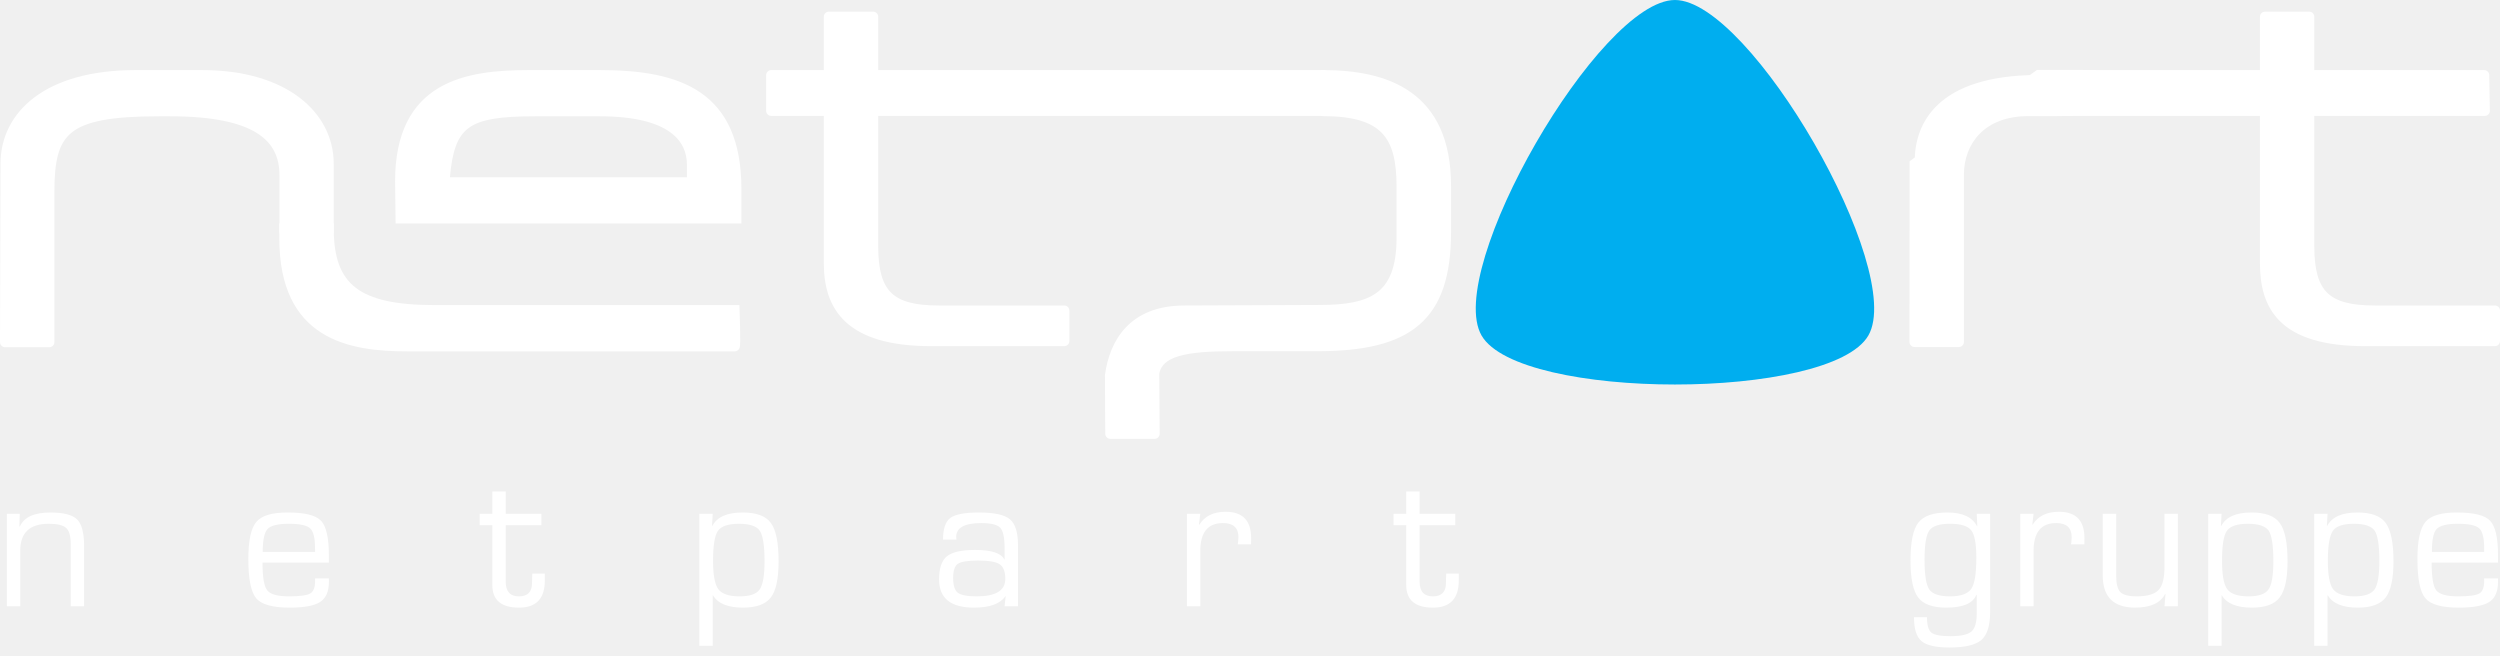
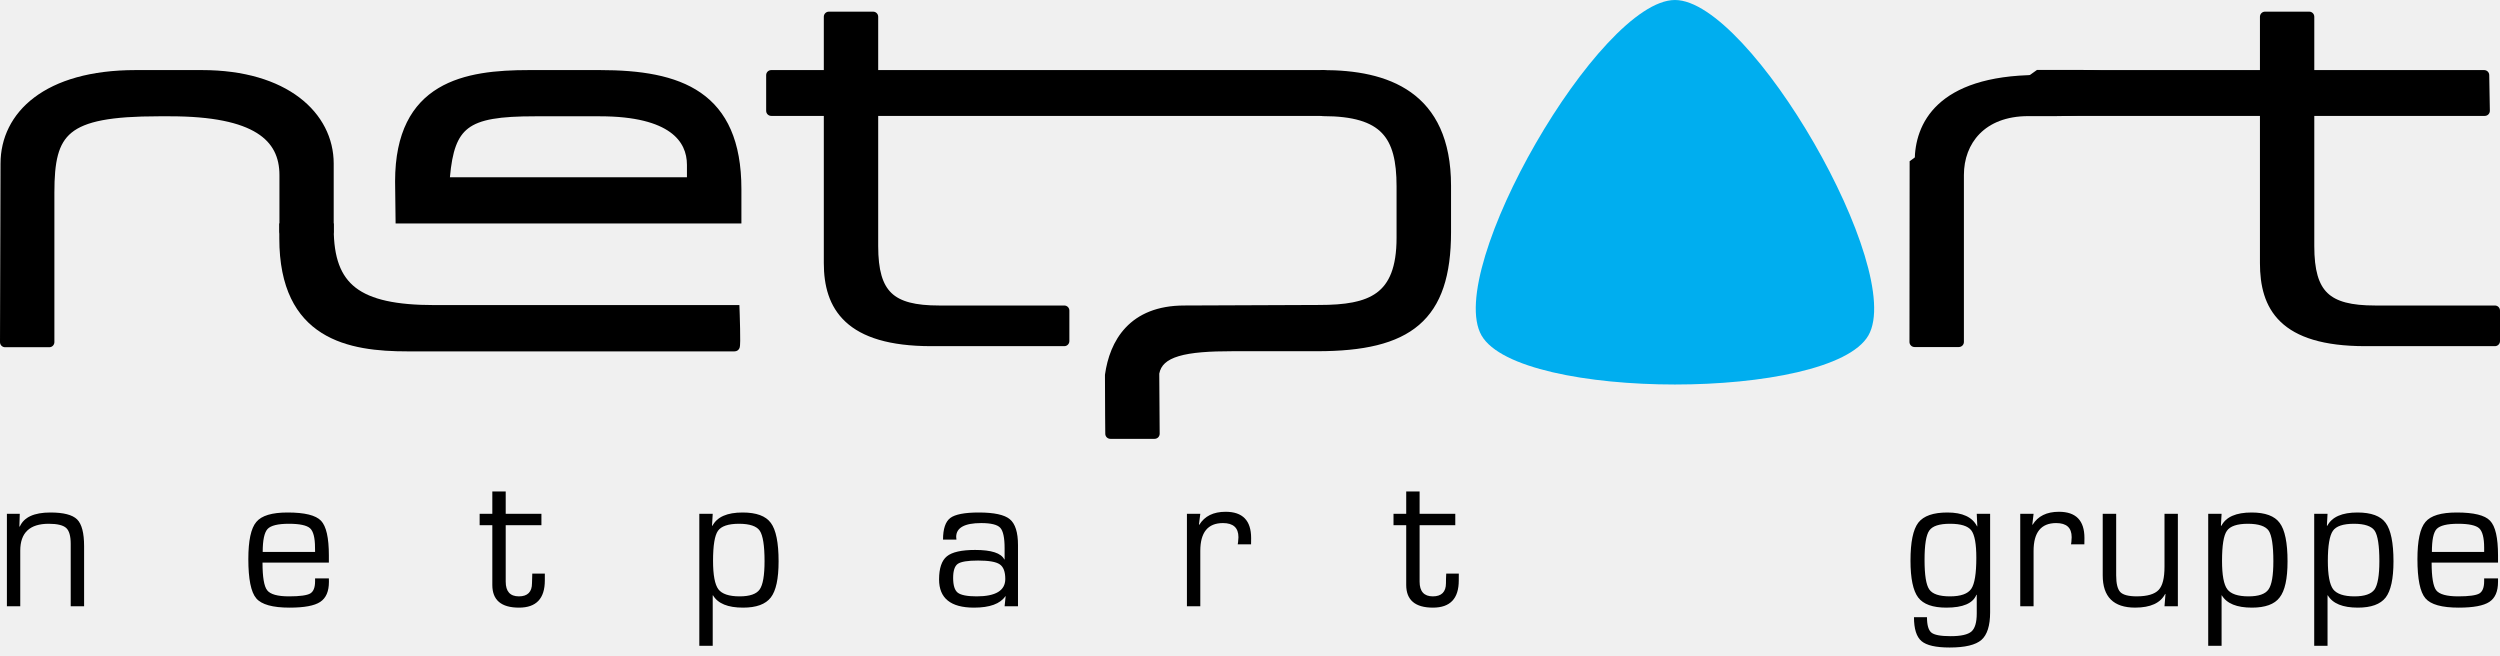
<svg xmlns="http://www.w3.org/2000/svg" width="183" height="48" viewBox="0 0 183 48" fill="none">
  <path d="M108.45 24.559C105.691 19.763 117.086 -0.001 122.608 4.47717e-08C128.13 4.47717e-08 139.525 19.766 136.764 24.559C134 29.342 111.207 29.342 108.45 24.559Z" fill="#00AEEF" />
-   <path d="M140.145 25.032H143.387V12.807C143.387 10.318 145.045 8.128 148.474 8.128H150.47C156.232 8.128 158.234 5.489 152.167 5.489H149.112C141.767 5.532 140.157 9.073 140.157 11.8L140.145 25.032Z" fill="white" />
-   <path fill-rule="evenodd" clip-rule="evenodd" d="M149.11 5.117L149.112 5.117L152.167 5.117C153.697 5.117 154.772 5.281 155.419 5.56C155.738 5.697 156.012 5.887 156.148 6.157C156.3 6.461 156.233 6.773 156.059 7.022C155.895 7.255 155.629 7.454 155.313 7.621C154.99 7.792 154.588 7.945 154.117 8.074C153.176 8.332 151.937 8.5 150.47 8.5H148.474C146.842 8.5 145.672 9.019 144.91 9.794C144.145 10.573 143.758 11.644 143.758 12.807V25.032C143.758 25.237 143.592 25.403 143.387 25.403H140.145C140.046 25.403 139.952 25.364 139.882 25.294C139.812 25.224 139.773 25.13 139.773 25.031L139.785 11.8M149.113 5.86C145.496 5.882 143.362 6.764 142.134 7.91C140.909 9.052 140.529 10.508 140.529 11.8L140.517 24.66H143.015V12.807C143.015 11.481 143.458 10.212 144.379 9.274C145.304 8.332 146.677 7.757 148.474 7.757H150.47C151.884 7.757 153.056 7.594 153.921 7.357C154.354 7.239 154.703 7.103 154.965 6.965C155.233 6.823 155.382 6.691 155.45 6.595C155.502 6.52 155.488 6.499 155.484 6.492L155.483 6.491C155.464 6.451 155.381 6.353 155.125 6.242C154.621 6.026 153.671 5.86 152.167 5.86H149.113Z" fill="white" />
-   <path d="M165.8 19.259C165.8 22.388 167.072 24.967 173.144 24.967H182.628V22.734H173.857C170.313 22.734 169.035 21.599 169.035 18.014V8.113H181.886L181.841 5.501H169.035V1.225H165.8V5.501H150.623L150.307 8.113H165.8V19.259Z" fill="white" />
-   <path fill-rule="evenodd" clip-rule="evenodd" d="M165.428 1.225C165.428 1.019 165.595 0.853 165.8 0.853H169.035C169.24 0.853 169.406 1.019 169.406 1.225V5.13H181.841C182.044 5.13 182.209 5.292 182.212 5.495L182.257 8.106C182.259 8.206 182.22 8.302 182.151 8.373C182.081 8.444 181.985 8.484 181.886 8.484H169.406V18.014C169.406 19.781 169.725 20.828 170.374 21.45C171.027 22.077 172.103 22.363 173.857 22.363H182.628C182.834 22.363 183 22.529 183 22.734V24.967C183 25.172 182.834 25.339 182.628 25.339H173.144C170.067 25.339 168.115 24.687 166.937 23.554C165.754 22.416 165.428 20.866 165.428 19.259V8.484H150.307C150.2 8.484 150.099 8.439 150.028 8.359C149.958 8.279 149.925 8.173 149.938 8.068L150.254 5.457C150.277 5.27 150.435 5.13 150.623 5.13H165.428V1.225ZM166.172 1.596V5.501C166.172 5.707 166.005 5.873 165.8 5.873H150.953L150.726 7.741H165.8C166.005 7.741 166.172 7.907 166.172 8.113V19.259C166.172 20.781 166.482 22.085 167.453 23.018C168.429 23.957 170.149 24.596 173.144 24.596H182.257V23.106H173.857C172.066 23.106 170.732 22.824 169.859 21.987C168.983 21.145 168.663 19.832 168.663 18.014V8.113C168.663 7.907 168.829 7.741 169.035 7.741H181.507L181.475 5.873H169.035C168.829 5.873 168.663 5.707 168.663 5.501V1.596H166.172Z" fill="white" />
-   <path d="M81.278 31.752C81.278 31.752 81.255 29.743 81.255 27.462C81.582 25.15 82.893 22.735 86.694 22.735L96.574 22.695C100.344 22.695 102.6 21.864 102.6 17.411V13.637C102.6 9.906 101.395 8.129 96.838 8.129L96.835 5.502C101.433 5.502 105.845 6.959 105.845 13.6V16.995C105.845 23.221 103.09 25.337 96.421 25.337H90.242C86.812 25.337 84.772 25.677 84.486 27.318L84.516 31.752H81.278Z" fill="white" />
-   <path fill-rule="evenodd" clip-rule="evenodd" d="M96.573 5.239C96.642 5.169 96.737 5.13 96.835 5.13C99.161 5.13 101.508 5.496 103.28 6.758C105.077 8.037 106.216 10.189 106.216 13.6V16.995C106.216 20.152 105.519 22.372 103.876 23.783C102.248 25.181 99.776 25.709 96.421 25.709H90.242C88.527 25.709 87.208 25.796 86.291 26.069C85.836 26.204 85.505 26.378 85.275 26.59C85.059 26.789 84.919 27.034 84.858 27.35L84.888 31.749C84.888 31.848 84.849 31.943 84.78 32.014C84.71 32.084 84.615 32.123 84.516 32.123H81.278C81.075 32.123 80.909 31.96 80.907 31.756L80.906 31.665C80.905 31.605 80.904 31.518 80.903 31.406C80.901 31.182 80.898 30.859 80.895 30.465C80.889 29.677 80.883 28.604 80.883 27.462C80.883 27.444 80.885 27.427 80.887 27.409C81.057 26.209 81.487 24.944 82.402 23.976C83.326 22.998 84.707 22.363 86.693 22.363C86.693 22.363 86.693 22.363 86.694 22.363L96.573 22.323L96.574 22.323C98.455 22.323 99.85 22.11 100.78 21.424C101.68 20.759 102.228 19.581 102.228 17.411V13.637C102.228 11.793 101.926 10.543 101.159 9.741C100.395 8.942 99.085 8.501 96.838 8.501C96.633 8.501 96.466 8.334 96.466 8.129L96.464 5.502C96.464 5.403 96.503 5.309 96.573 5.239ZM81.646 31.38H84.142L84.114 27.32C84.114 27.298 84.116 27.276 84.12 27.254C84.205 26.765 84.425 26.362 84.772 26.043C85.112 25.729 85.559 25.511 86.079 25.356C87.111 25.049 88.527 24.966 90.242 24.966H96.421C99.735 24.966 101.975 24.436 103.392 23.219C104.793 22.015 105.473 20.063 105.473 16.995V13.6C105.473 10.37 104.406 8.473 102.849 7.363C101.352 6.298 99.342 5.915 97.207 5.877L97.209 7.761C99.318 7.808 100.772 8.26 101.696 9.227C102.671 10.247 102.971 11.75 102.971 13.637V17.411C102.971 19.694 102.392 21.157 101.221 22.022C100.081 22.864 98.464 23.066 96.575 23.066C96.575 23.066 96.575 23.066 96.574 23.066L86.695 23.106L86.694 23.106C84.879 23.106 83.705 23.679 82.942 24.486C82.175 25.298 81.786 26.386 81.627 27.488C81.627 28.618 81.633 29.679 81.638 30.459C81.641 30.842 81.644 31.157 81.646 31.38Z" fill="white" />
-   <path d="M60.675 19.259C60.675 22.388 62.108 24.967 68.172 24.967H77.907V22.734H68.741C65.2 22.734 63.912 21.599 63.912 18.014V8.113H96.904L96.868 5.501H63.912V1.225H60.675V5.501H56.455V8.113H60.675V19.259Z" fill="white" />
-   <path fill-rule="evenodd" clip-rule="evenodd" d="M60.303 1.225C60.303 1.019 60.47 0.853 60.675 0.853H63.912C64.118 0.853 64.284 1.019 64.284 1.225V5.13H96.868C97.072 5.13 97.237 5.293 97.24 5.496L97.275 8.108C97.277 8.207 97.238 8.303 97.168 8.374C97.099 8.444 97.003 8.484 96.904 8.484H64.284V18.014C64.284 19.781 64.605 20.827 65.256 21.45C65.91 22.077 66.989 22.363 68.741 22.363H77.907C78.112 22.363 78.278 22.529 78.278 22.734V24.967C78.278 25.172 78.112 25.339 77.907 25.339H68.172C65.098 25.339 63.112 24.687 61.897 23.559C60.673 22.424 60.303 20.875 60.303 19.259V8.484H56.455C56.249 8.484 56.083 8.318 56.083 8.113V5.501C56.083 5.296 56.249 5.13 56.455 5.13H60.303V1.225ZM61.047 1.596V5.501C61.047 5.707 60.88 5.873 60.675 5.873H56.826V7.741H60.675C60.88 7.741 61.047 7.907 61.047 8.113V19.259C61.047 20.772 61.393 22.077 62.402 23.014C63.419 23.958 65.182 24.596 68.172 24.596H77.535V23.106H68.741C66.951 23.106 65.616 22.824 64.742 21.987C63.863 21.146 63.541 19.832 63.541 18.014V8.113C63.541 7.907 63.707 7.741 63.912 7.741H96.527L96.502 5.873H63.912C63.707 5.873 63.541 5.707 63.541 5.501V1.596H61.047Z" fill="white" />
-   <path d="M24.056 11.976V16.94L20.827 16.94V12.822C20.827 9.992 18.741 8.142 12.449 8.142H11.621C4.648 8.142 3.61 9.575 3.61 14.101V25.045H0.372L0.41 11.976C0.41 8.481 3.442 5.502 9.925 5.502H14.784C20.85 5.502 24.056 8.505 24.056 11.976Z" fill="white" />
-   <path fill-rule="evenodd" clip-rule="evenodd" d="M2.96 7.725C1.485 8.837 0.782 10.346 0.782 11.976L0.782 11.977L0.744 24.674H3.238V14.101C3.238 11.844 3.486 10.181 4.765 9.136C5.397 8.621 6.247 8.283 7.358 8.071C8.469 7.86 9.868 7.77 11.621 7.77H12.449C15.617 7.77 17.797 8.233 19.194 9.105C20.626 9.999 21.199 11.297 21.199 12.822V16.569L23.684 16.568V11.976C23.684 10.364 22.943 8.852 21.47 7.733C19.991 6.61 17.759 5.873 14.784 5.873H9.925C6.736 5.873 4.444 6.607 2.96 7.725ZM2.513 7.131C4.165 5.886 6.631 5.13 9.925 5.13H14.784C17.875 5.13 20.279 5.895 21.919 7.141C23.565 8.392 24.427 10.117 24.427 11.976V16.94C24.427 17.145 24.261 17.311 24.056 17.311L20.827 17.312C20.728 17.312 20.634 17.273 20.564 17.203C20.494 17.134 20.455 17.039 20.455 16.94V12.822C20.455 11.517 19.985 10.475 18.801 9.736C17.582 8.975 15.572 8.513 12.449 8.513H11.621C9.887 8.513 8.541 8.603 7.497 8.801C6.453 9 5.736 9.303 5.236 9.712C4.253 10.515 3.981 11.831 3.981 14.101V25.045C3.981 25.25 3.815 25.417 3.61 25.417H0.372C0.273 25.417 0.178 25.378 0.108 25.308C0.039 25.238 -0 25.143 1.64129e-06 25.044L0.039 11.976C0.039 11.976 0.039 11.976 0.039 11.975C0.039 10.111 0.852 8.383 2.513 7.131Z" fill="white" />
-   <path fill-rule="evenodd" clip-rule="evenodd" d="M20.817 17.448V16.725H24.058C24.058 21.102 26.15 22.703 31.8 22.703L53.764 22.7C53.764 22.7 53.863 25.375 53.775 25.349H29.841C25.619 25.349 20.817 24.541 20.817 17.448Z" fill="white" />
-   <path fill-rule="evenodd" clip-rule="evenodd" d="M20.445 16.353H24.429V16.725C24.429 18.86 24.939 20.215 26.037 21.061C27.163 21.929 28.99 22.332 31.8 22.332C31.8 22.332 31.8 22.332 31.8 22.332L54.123 22.329L54.136 22.687L53.764 22.7C54.136 22.687 54.136 22.687 54.136 22.687L54.14 22.802C54.142 22.876 54.146 22.981 54.15 23.106C54.158 23.357 54.167 23.692 54.174 24.027C54.181 24.36 54.185 24.697 54.182 24.951C54.18 25.076 54.177 25.189 54.17 25.272C54.167 25.311 54.162 25.36 54.152 25.405C54.148 25.422 54.137 25.472 54.108 25.524C54.094 25.549 54.059 25.606 53.992 25.653C53.93 25.696 53.849 25.724 53.762 25.721H29.841C27.723 25.721 25.372 25.522 23.548 24.373C21.686 23.201 20.445 21.089 20.445 17.448V16.353ZM53.405 23.072L31.8 23.075C28.961 23.075 26.916 22.677 25.583 21.65C24.299 20.66 23.749 19.148 23.691 17.096H21.189V17.448C21.189 20.901 22.349 22.74 23.944 23.744C25.576 24.772 27.737 24.977 29.841 24.977H53.438C53.438 24.966 53.439 24.954 53.439 24.941C53.442 24.701 53.438 24.374 53.431 24.042C53.424 23.711 53.415 23.379 53.407 23.13C53.406 23.11 53.406 23.091 53.405 23.072Z" fill="white" />
-   <path fill-rule="evenodd" clip-rule="evenodd" d="M29.326 15.987L29.293 13.273C29.293 6.293 34.116 5.502 38.716 5.502H43.915C49.715 5.502 53.899 6.973 53.899 13.839V15.987H29.326ZM50.656 13.348V12.067C50.656 10.104 49.19 8.142 43.915 8.142H39.167C34.042 8.142 32.836 8.972 32.532 13.348H50.656Z" fill="white" />
-   <path fill-rule="evenodd" clip-rule="evenodd" d="M29.665 13.271L29.693 15.615H53.528V13.839C53.528 10.486 52.511 8.537 50.87 7.401C49.198 6.243 46.801 5.873 43.915 5.873H38.716C36.419 5.873 34.156 6.075 32.471 7.088C30.828 8.076 29.665 9.88 29.665 13.271ZM32.088 6.451C33.964 5.324 36.413 5.13 38.716 5.13H43.915C46.829 5.13 49.424 5.496 51.294 6.79C53.195 8.106 54.271 10.326 54.271 13.839V16.358H28.958L28.921 13.273C28.921 9.685 30.17 7.604 32.088 6.451ZM35.947 7.974C36.818 7.822 37.88 7.77 39.167 7.77H43.915C46.589 7.77 48.364 8.266 49.48 9.066C50.616 9.881 51.027 10.982 51.027 12.067V13.72H32.133L32.161 13.323C32.313 11.133 32.693 9.673 33.815 8.81C34.37 8.382 35.075 8.126 35.947 7.974ZM32.934 12.977H50.284V12.067C50.284 11.189 49.963 10.327 49.047 9.67C48.111 8.999 46.516 8.513 43.915 8.513H39.167C37.892 8.513 36.881 8.565 36.075 8.706C35.27 8.846 34.694 9.071 34.269 9.399C33.482 10.004 33.103 11.047 32.934 12.977Z" fill="white" />
-   <path d="M0.505 37.609H1.447L1.419 38.53L1.447 38.552C1.75 37.858 2.495 37.515 3.689 37.515C4.651 37.515 5.303 37.684 5.645 38.021C5.986 38.361 6.156 39.014 6.156 39.975V44.378H5.176V39.806C5.176 39.234 5.063 38.841 4.842 38.645C4.621 38.445 4.195 38.34 3.565 38.34C2.176 38.34 1.483 38.999 1.483 40.306V44.378H0.505V37.609Z" fill="white" />
-   <path d="M23.064 42.337H24.073L24.077 42.59C24.077 43.292 23.866 43.777 23.439 44.061C23.016 44.341 22.268 44.479 21.199 44.479C19.959 44.479 19.141 44.254 18.755 43.795C18.37 43.342 18.178 42.385 18.178 40.927C18.178 39.575 18.37 38.669 18.761 38.208C19.15 37.737 19.916 37.515 21.054 37.515C22.297 37.515 23.109 37.712 23.496 38.116C23.882 38.517 24.073 39.364 24.073 40.653V41.184H19.216C19.216 42.243 19.33 42.924 19.558 43.209C19.785 43.503 20.318 43.654 21.157 43.654C21.953 43.654 22.47 43.58 22.708 43.444C22.946 43.303 23.064 43.008 23.064 42.55V42.337ZM23.064 40.402L23.059 40.086C23.059 39.364 22.936 38.887 22.696 38.669C22.456 38.453 21.939 38.34 21.139 38.34C20.343 38.34 19.819 38.47 19.585 38.723C19.349 38.983 19.23 39.539 19.23 40.402H23.064Z" fill="white" />
-   <path d="M39.632 37.609V38.445H37.018V42.579C37.018 43.292 37.339 43.654 37.985 43.654C38.624 43.654 38.942 43.326 38.942 42.694L38.952 42.364L38.963 41.987H39.882L39.881 42.49C39.881 43.816 39.254 44.479 37.99 44.479C36.689 44.479 36.038 43.925 36.038 42.82V38.445H35.11V37.609H36.038V35.977H37.018V37.609H39.632Z" fill="white" />
-   <path d="M51.19 37.609H52.171L52.121 38.47L52.149 38.492C52.491 37.835 53.229 37.515 54.36 37.515C55.362 37.515 56.054 37.767 56.426 38.278C56.804 38.787 56.993 39.726 56.993 41.091C56.993 42.364 56.804 43.245 56.422 43.737C56.039 44.233 55.362 44.479 54.393 44.479C53.281 44.479 52.552 44.182 52.193 43.58H52.171V47.271H51.19V37.609ZM54.096 38.34C53.307 38.34 52.796 38.515 52.555 38.856C52.315 39.195 52.195 39.928 52.195 41.056C52.195 42.093 52.327 42.785 52.582 43.131C52.841 43.475 53.358 43.654 54.138 43.654C54.882 43.654 55.372 43.484 55.608 43.148C55.845 42.812 55.965 42.124 55.965 41.078C55.965 39.934 55.845 39.192 55.616 38.851C55.388 38.515 54.878 38.34 54.096 38.34Z" fill="white" />
-   <path d="M70.012 39.499H69.03C69.03 38.716 69.207 38.187 69.561 37.916C69.916 37.651 70.613 37.515 71.647 37.515C72.769 37.515 73.531 37.679 73.921 38.01C74.319 38.337 74.517 38.973 74.517 39.902V44.378H73.537L73.613 43.648L73.593 43.643C73.216 44.2 72.45 44.479 71.296 44.479C69.592 44.479 68.74 43.791 68.74 42.417C68.74 41.599 68.932 41.032 69.309 40.725C69.691 40.411 70.382 40.256 71.382 40.256C72.568 40.256 73.28 40.485 73.516 40.952L73.537 40.95V40.122C73.537 39.359 73.43 38.859 73.216 38.631C73.008 38.406 72.541 38.289 71.824 38.289C70.603 38.289 69.993 38.631 69.993 39.304C69.993 39.336 70.002 39.4 70.012 39.499ZM71.595 41.032C70.835 41.032 70.341 41.114 70.11 41.274C69.883 41.433 69.77 41.779 69.77 42.304C69.77 42.846 69.882 43.209 70.11 43.387C70.338 43.56 70.799 43.654 71.488 43.654C72.888 43.654 73.587 43.227 73.587 42.383C73.587 41.851 73.453 41.491 73.178 41.308C72.911 41.124 72.381 41.032 71.595 41.032Z" fill="white" />
-   <path d="M86.883 37.609H87.862L87.763 38.395L87.786 38.418C88.176 37.781 88.82 37.462 89.717 37.462C90.96 37.462 91.583 38.103 91.583 39.383L91.578 39.847H90.602L90.628 39.68C90.645 39.506 90.654 39.383 90.654 39.324C90.654 38.633 90.275 38.289 89.521 38.289C88.414 38.289 87.862 38.969 87.862 40.327V44.378H86.883V37.609Z" fill="white" />
-   <path d="M106.527 37.609V38.445H103.915V42.579C103.915 43.292 104.241 43.654 104.883 43.654C105.522 43.654 105.844 43.326 105.844 42.694L105.848 42.364L105.864 41.987H106.785L106.782 42.49C106.782 43.816 106.153 44.479 104.891 44.479C103.594 44.479 102.935 43.925 102.935 42.82V38.445H102.005V37.609H102.935V35.977H103.915V37.609H106.527Z" fill="white" />
-   <path d="M145.677 37.609V44.818C145.677 45.802 145.46 46.475 145.039 46.843C144.617 47.209 143.844 47.398 142.715 47.398C141.703 47.398 141.024 47.241 140.656 46.931C140.287 46.619 140.103 46.035 140.103 45.179H141.055C141.055 45.761 141.165 46.132 141.379 46.307C141.595 46.481 142.061 46.568 142.791 46.568C143.544 46.568 144.043 46.453 144.307 46.23C144.567 46.003 144.698 45.562 144.698 44.906V43.545L144.673 43.536C144.421 44.166 143.689 44.479 142.472 44.479C141.476 44.479 140.789 44.233 140.412 43.737C140.038 43.245 139.848 42.343 139.848 41.036C139.848 39.68 140.038 38.759 140.42 38.259C140.811 37.758 141.521 37.515 142.552 37.515C143.658 37.515 144.382 37.853 144.722 38.53L144.739 38.525L144.698 37.609H145.677ZM142.74 38.34C141.958 38.34 141.457 38.504 141.226 38.833C140.991 39.162 140.877 39.873 140.877 40.983C140.877 42.099 140.991 42.818 141.226 43.151C141.457 43.484 141.958 43.654 142.74 43.654C143.53 43.654 144.043 43.467 144.296 43.104C144.546 42.739 144.667 41.98 144.667 40.827C144.667 39.811 144.546 39.145 144.296 38.82C144.043 38.499 143.53 38.34 142.74 38.34Z" fill="white" />
-   <path d="M147.882 37.609H148.858L148.766 38.395L148.782 38.418C149.171 37.781 149.817 37.462 150.713 37.462C151.963 37.462 152.581 38.103 152.581 39.383L152.575 39.847H151.599L151.624 39.68C151.641 39.506 151.646 39.383 151.646 39.324C151.646 38.633 151.275 38.289 150.512 38.289C149.408 38.289 148.858 38.969 148.858 40.327V44.378H147.882V37.609Z" fill="white" />
-   <path d="M159.42 37.609V44.378H158.441L158.513 43.492L158.491 43.472C158.15 44.139 157.418 44.478 156.293 44.478C154.71 44.478 153.919 43.688 153.919 42.115V37.609H154.904V42.115C154.904 42.724 155.006 43.131 155.209 43.342C155.408 43.545 155.804 43.653 156.406 43.653C157.185 43.653 157.721 43.492 158.011 43.184C158.302 42.881 158.441 42.312 158.441 41.491V37.609H159.42Z" fill="white" />
-   <path d="M161.641 37.609H162.62L162.571 38.47L162.604 38.492C162.942 37.835 163.682 37.515 164.819 37.515C165.811 37.515 166.502 37.767 166.873 38.278C167.256 38.787 167.448 39.726 167.448 41.091C167.448 42.364 167.256 43.245 166.867 43.737C166.496 44.233 165.811 44.479 164.842 44.479C163.732 44.479 163.001 44.182 162.637 43.58H162.62V47.271H161.641V37.609ZM164.545 38.34C163.76 38.34 163.244 38.515 163.009 38.856C162.768 39.195 162.653 39.928 162.653 41.056C162.653 42.093 162.778 42.785 163.036 43.131C163.291 43.475 163.813 43.654 164.594 43.654C165.332 43.654 165.822 43.484 166.053 43.148C166.294 42.812 166.41 42.124 166.41 41.078C166.41 39.934 166.294 39.192 166.072 38.851C165.84 38.515 165.332 38.34 164.545 38.34Z" fill="white" />
-   <path d="M169.4 37.609H170.376L170.329 38.47L170.355 38.492C170.701 37.835 171.441 37.515 172.57 37.515C173.565 37.515 174.261 37.767 174.632 38.278C175.009 38.787 175.203 39.726 175.203 41.091C175.203 42.364 175.009 43.245 174.632 43.737C174.247 44.233 173.565 44.479 172.595 44.479C171.491 44.479 170.756 44.182 170.398 43.58H170.376V47.271H169.4V37.609ZM172.309 38.34C171.519 38.34 171 38.515 170.768 38.856C170.529 39.195 170.398 39.928 170.398 41.056C170.398 42.093 170.529 42.785 170.784 43.131C171.048 43.475 171.572 43.654 172.345 43.654C173.088 43.654 173.576 43.484 173.818 43.148C174.047 42.812 174.17 42.124 174.17 41.078C174.17 39.934 174.053 39.192 173.828 38.851C173.599 38.515 173.088 38.34 172.309 38.34Z" fill="white" />
-   <path d="M181.84 42.337H182.855V42.59C182.855 43.292 182.648 43.777 182.218 44.061C181.791 44.341 181.042 44.479 179.981 44.479C178.741 44.479 177.929 44.254 177.541 43.795C177.15 43.342 176.956 42.385 176.956 40.927C176.956 39.575 177.15 38.669 177.541 38.208C177.935 37.737 178.696 37.515 179.836 37.515C181.073 37.515 181.897 37.712 182.271 38.116C182.664 38.517 182.855 39.364 182.855 40.653V41.184H177.995C177.995 42.243 178.111 42.924 178.33 43.209C178.559 43.503 179.099 43.654 179.942 43.654C180.737 43.654 181.251 43.58 181.488 43.444C181.719 43.303 181.84 43.008 181.84 42.55V42.337ZM181.84 40.402V40.086C181.84 39.364 181.713 38.887 181.474 38.669C181.231 38.453 180.715 38.34 179.925 38.34C179.124 38.34 178.606 38.47 178.361 38.723C178.123 38.983 178.015 39.539 178.015 40.402H181.84Z" fill="white" />
+   <path d="M140.145 25.032H143.387V12.807C143.387 10.318 145.045 8.128 148.474 8.128H150.47C156.232 8.128 158.234 5.489 152.167 5.489H149.112C141.767 5.532 140.157 9.073 140.157 11.8L140.145 25.032Z" fill="#000000" />
+   <path fill-rule="evenodd" clip-rule="evenodd" d="M149.11 5.117L149.112 5.117L152.167 5.117C153.697 5.117 154.772 5.281 155.419 5.56C155.738 5.697 156.012 5.887 156.148 6.157C156.3 6.461 156.233 6.773 156.059 7.022C155.895 7.255 155.629 7.454 155.313 7.621C154.99 7.792 154.588 7.945 154.117 8.074C153.176 8.332 151.937 8.5 150.47 8.5H148.474C146.842 8.5 145.672 9.019 144.91 9.794C144.145 10.573 143.758 11.644 143.758 12.807V25.032C143.758 25.237 143.592 25.403 143.387 25.403H140.145C140.046 25.403 139.952 25.364 139.882 25.294C139.812 25.224 139.773 25.13 139.773 25.031L139.785 11.8M149.113 5.86C145.496 5.882 143.362 6.764 142.134 7.91C140.909 9.052 140.529 10.508 140.529 11.8L140.517 24.66H143.015V12.807C143.015 11.481 143.458 10.212 144.379 9.274C145.304 8.332 146.677 7.757 148.474 7.757H150.47C151.884 7.757 153.056 7.594 153.921 7.357C154.354 7.239 154.703 7.103 154.965 6.965C155.233 6.823 155.382 6.691 155.45 6.595C155.502 6.52 155.488 6.499 155.484 6.492L155.483 6.491C155.464 6.451 155.381 6.353 155.125 6.242C154.621 6.026 153.671 5.86 152.167 5.86H149.113Z" fill="#000000" />
+   <path d="M165.8 19.259C165.8 22.388 167.072 24.967 173.144 24.967H182.628V22.734H173.857C170.313 22.734 169.035 21.599 169.035 18.014V8.113H181.886L181.841 5.501H169.035V1.225H165.8V5.501H150.623L150.307 8.113H165.8V19.259Z" fill="#000000" />
+   <path fill-rule="evenodd" clip-rule="evenodd" d="M165.428 1.225C165.428 1.019 165.595 0.853 165.8 0.853H169.035C169.24 0.853 169.406 1.019 169.406 1.225V5.13H181.841C182.044 5.13 182.209 5.292 182.212 5.495L182.257 8.106C182.259 8.206 182.22 8.302 182.151 8.373C182.081 8.444 181.985 8.484 181.886 8.484H169.406V18.014C169.406 19.781 169.725 20.828 170.374 21.45C171.027 22.077 172.103 22.363 173.857 22.363H182.628C182.834 22.363 183 22.529 183 22.734V24.967C183 25.172 182.834 25.339 182.628 25.339H173.144C170.067 25.339 168.115 24.687 166.937 23.554C165.754 22.416 165.428 20.866 165.428 19.259V8.484H150.307C150.2 8.484 150.099 8.439 150.028 8.359C149.958 8.279 149.925 8.173 149.938 8.068L150.254 5.457C150.277 5.27 150.435 5.13 150.623 5.13H165.428V1.225ZM166.172 1.596V5.501C166.172 5.707 166.005 5.873 165.8 5.873H150.953L150.726 7.741H165.8C166.005 7.741 166.172 7.907 166.172 8.113V19.259C166.172 20.781 166.482 22.085 167.453 23.018C168.429 23.957 170.149 24.596 173.144 24.596H182.257V23.106H173.857C172.066 23.106 170.732 22.824 169.859 21.987C168.983 21.145 168.663 19.832 168.663 18.014V8.113C168.663 7.907 168.829 7.741 169.035 7.741H181.507L181.475 5.873H169.035C168.829 5.873 168.663 5.707 168.663 5.501V1.596H166.172Z" fill="#000000" />
+   <path d="M81.278 31.752C81.278 31.752 81.255 29.743 81.255 27.462C81.582 25.15 82.893 22.735 86.694 22.735L96.574 22.695C100.344 22.695 102.6 21.864 102.6 17.411V13.637C102.6 9.906 101.395 8.129 96.838 8.129L96.835 5.502C101.433 5.502 105.845 6.959 105.845 13.6V16.995C105.845 23.221 103.09 25.337 96.421 25.337H90.242C86.812 25.337 84.772 25.677 84.486 27.318L84.516 31.752H81.278Z" fill="#000000" />
+   <path fill-rule="evenodd" clip-rule="evenodd" d="M96.573 5.239C96.642 5.169 96.737 5.13 96.835 5.13C99.161 5.13 101.508 5.496 103.28 6.758C105.077 8.037 106.216 10.189 106.216 13.6V16.995C106.216 20.152 105.519 22.372 103.876 23.783C102.248 25.181 99.776 25.709 96.421 25.709H90.242C88.527 25.709 87.208 25.796 86.291 26.069C85.836 26.204 85.505 26.378 85.275 26.59C85.059 26.789 84.919 27.034 84.858 27.35L84.888 31.749C84.888 31.848 84.849 31.943 84.78 32.014C84.71 32.084 84.615 32.123 84.516 32.123H81.278C81.075 32.123 80.909 31.96 80.907 31.756L80.906 31.665C80.905 31.605 80.904 31.518 80.903 31.406C80.901 31.182 80.898 30.859 80.895 30.465C80.889 29.677 80.883 28.604 80.883 27.462C80.883 27.444 80.885 27.427 80.887 27.409C81.057 26.209 81.487 24.944 82.402 23.976C83.326 22.998 84.707 22.363 86.693 22.363C86.693 22.363 86.693 22.363 86.694 22.363L96.573 22.323L96.574 22.323C98.455 22.323 99.85 22.11 100.78 21.424C101.68 20.759 102.228 19.581 102.228 17.411V13.637C102.228 11.793 101.926 10.543 101.159 9.741C100.395 8.942 99.085 8.501 96.838 8.501C96.633 8.501 96.466 8.334 96.466 8.129L96.464 5.502C96.464 5.403 96.503 5.309 96.573 5.239ZM81.646 31.38H84.142L84.114 27.32C84.114 27.298 84.116 27.276 84.12 27.254C84.205 26.765 84.425 26.362 84.772 26.043C85.112 25.729 85.559 25.511 86.079 25.356C87.111 25.049 88.527 24.966 90.242 24.966H96.421C99.735 24.966 101.975 24.436 103.392 23.219C104.793 22.015 105.473 20.063 105.473 16.995V13.6C105.473 10.37 104.406 8.473 102.849 7.363C101.352 6.298 99.342 5.915 97.207 5.877L97.209 7.761C99.318 7.808 100.772 8.26 101.696 9.227C102.671 10.247 102.971 11.75 102.971 13.637V17.411C102.971 19.694 102.392 21.157 101.221 22.022C100.081 22.864 98.464 23.066 96.575 23.066C96.575 23.066 96.575 23.066 96.574 23.066L86.695 23.106L86.694 23.106C84.879 23.106 83.705 23.679 82.942 24.486C82.175 25.298 81.786 26.386 81.627 27.488C81.627 28.618 81.633 29.679 81.638 30.459C81.641 30.842 81.644 31.157 81.646 31.38Z" fill="#000000" />
+   <path d="M60.675 19.259C60.675 22.388 62.108 24.967 68.172 24.967H77.907V22.734H68.741C65.2 22.734 63.912 21.599 63.912 18.014V8.113H96.904L96.868 5.501H63.912V1.225H60.675V5.501H56.455V8.113H60.675V19.259Z" fill="#000000" />
+   <path fill-rule="evenodd" clip-rule="evenodd" d="M60.303 1.225C60.303 1.019 60.47 0.853 60.675 0.853H63.912C64.118 0.853 64.284 1.019 64.284 1.225V5.13H96.868C97.072 5.13 97.237 5.293 97.24 5.496L97.275 8.108C97.277 8.207 97.238 8.303 97.168 8.374C97.099 8.444 97.003 8.484 96.904 8.484H64.284V18.014C64.284 19.781 64.605 20.827 65.256 21.45C65.91 22.077 66.989 22.363 68.741 22.363H77.907C78.112 22.363 78.278 22.529 78.278 22.734V24.967C78.278 25.172 78.112 25.339 77.907 25.339H68.172C65.098 25.339 63.112 24.687 61.897 23.559C60.673 22.424 60.303 20.875 60.303 19.259V8.484H56.455C56.249 8.484 56.083 8.318 56.083 8.113V5.501C56.083 5.296 56.249 5.13 56.455 5.13H60.303V1.225ZM61.047 1.596V5.501C61.047 5.707 60.88 5.873 60.675 5.873H56.826V7.741H60.675C60.88 7.741 61.047 7.907 61.047 8.113V19.259C61.047 20.772 61.393 22.077 62.402 23.014C63.419 23.958 65.182 24.596 68.172 24.596H77.535V23.106H68.741C66.951 23.106 65.616 22.824 64.742 21.987C63.863 21.146 63.541 19.832 63.541 18.014V8.113C63.541 7.907 63.707 7.741 63.912 7.741H96.527L96.502 5.873H63.912C63.707 5.873 63.541 5.707 63.541 5.501V1.596H61.047Z" fill="#000000" />
+   <path d="M24.056 11.976V16.94L20.827 16.94V12.822C20.827 9.992 18.741 8.142 12.449 8.142H11.621C4.648 8.142 3.61 9.575 3.61 14.101V25.045H0.372L0.41 11.976C0.41 8.481 3.442 5.502 9.925 5.502H14.784C20.85 5.502 24.056 8.505 24.056 11.976Z" fill="#000000" />
+   <path fill-rule="evenodd" clip-rule="evenodd" d="M2.96 7.725C1.485 8.837 0.782 10.346 0.782 11.976L0.782 11.977L0.744 24.674H3.238V14.101C3.238 11.844 3.486 10.181 4.765 9.136C5.397 8.621 6.247 8.283 7.358 8.071C8.469 7.86 9.868 7.77 11.621 7.77H12.449C15.617 7.77 17.797 8.233 19.194 9.105C20.626 9.999 21.199 11.297 21.199 12.822V16.569L23.684 16.568V11.976C23.684 10.364 22.943 8.852 21.47 7.733C19.991 6.61 17.759 5.873 14.784 5.873H9.925C6.736 5.873 4.444 6.607 2.96 7.725ZM2.513 7.131C4.165 5.886 6.631 5.13 9.925 5.13H14.784C17.875 5.13 20.279 5.895 21.919 7.141C23.565 8.392 24.427 10.117 24.427 11.976V16.94C24.427 17.145 24.261 17.311 24.056 17.311L20.827 17.312C20.728 17.312 20.634 17.273 20.564 17.203C20.494 17.134 20.455 17.039 20.455 16.94V12.822C20.455 11.517 19.985 10.475 18.801 9.736C17.582 8.975 15.572 8.513 12.449 8.513H11.621C9.887 8.513 8.541 8.603 7.497 8.801C6.453 9 5.736 9.303 5.236 9.712C4.253 10.515 3.981 11.831 3.981 14.101V25.045C3.981 25.25 3.815 25.417 3.61 25.417H0.372C0.273 25.417 0.178 25.378 0.108 25.308C0.039 25.238 -0 25.143 1.64129e-06 25.044L0.039 11.976C0.039 11.976 0.039 11.976 0.039 11.975C0.039 10.111 0.852 8.383 2.513 7.131Z" fill="#000000" />
+   <path fill-rule="evenodd" clip-rule="evenodd" d="M20.817 17.448V16.725H24.058C24.058 21.102 26.15 22.703 31.8 22.703L53.764 22.7C53.764 22.7 53.863 25.375 53.775 25.349H29.841C25.619 25.349 20.817 24.541 20.817 17.448Z" fill="#000000" />
+   <path fill-rule="evenodd" clip-rule="evenodd" d="M20.445 16.353H24.429V16.725C24.429 18.86 24.939 20.215 26.037 21.061C27.163 21.929 28.99 22.332 31.8 22.332C31.8 22.332 31.8 22.332 31.8 22.332L54.123 22.329L54.136 22.687L53.764 22.7C54.136 22.687 54.136 22.687 54.136 22.687L54.14 22.802C54.142 22.876 54.146 22.981 54.15 23.106C54.158 23.357 54.167 23.692 54.174 24.027C54.181 24.36 54.185 24.697 54.182 24.951C54.18 25.076 54.177 25.189 54.17 25.272C54.167 25.311 54.162 25.36 54.152 25.405C54.148 25.422 54.137 25.472 54.108 25.524C54.094 25.549 54.059 25.606 53.992 25.653C53.93 25.696 53.849 25.724 53.762 25.721H29.841C27.723 25.721 25.372 25.522 23.548 24.373C21.686 23.201 20.445 21.089 20.445 17.448V16.353ZM53.405 23.072L31.8 23.075C28.961 23.075 26.916 22.677 25.583 21.65C24.299 20.66 23.749 19.148 23.691 17.096H21.189V17.448C21.189 20.901 22.349 22.74 23.944 23.744C25.576 24.772 27.737 24.977 29.841 24.977H53.438C53.438 24.966 53.439 24.954 53.439 24.941C53.442 24.701 53.438 24.374 53.431 24.042C53.424 23.711 53.415 23.379 53.407 23.13C53.406 23.11 53.406 23.091 53.405 23.072Z" fill="#000000" />
+   <path fill-rule="evenodd" clip-rule="evenodd" d="M29.326 15.987L29.293 13.273C29.293 6.293 34.116 5.502 38.716 5.502H43.915C49.715 5.502 53.899 6.973 53.899 13.839V15.987H29.326ZM50.656 13.348V12.067C50.656 10.104 49.19 8.142 43.915 8.142H39.167C34.042 8.142 32.836 8.972 32.532 13.348H50.656Z" fill="#000000" />
+   <path fill-rule="evenodd" clip-rule="evenodd" d="M29.665 13.271L29.693 15.615H53.528V13.839C53.528 10.486 52.511 8.537 50.87 7.401C49.198 6.243 46.801 5.873 43.915 5.873H38.716C36.419 5.873 34.156 6.075 32.471 7.088C30.828 8.076 29.665 9.88 29.665 13.271ZM32.088 6.451C33.964 5.324 36.413 5.13 38.716 5.13H43.915C46.829 5.13 49.424 5.496 51.294 6.79C53.195 8.106 54.271 10.326 54.271 13.839V16.358H28.958L28.921 13.273C28.921 9.685 30.17 7.604 32.088 6.451ZM35.947 7.974C36.818 7.822 37.88 7.77 39.167 7.77H43.915C46.589 7.77 48.364 8.266 49.48 9.066C50.616 9.881 51.027 10.982 51.027 12.067V13.72H32.133L32.161 13.323C32.313 11.133 32.693 9.673 33.815 8.81C34.37 8.382 35.075 8.126 35.947 7.974ZM32.934 12.977H50.284V12.067C50.284 11.189 49.963 10.327 49.047 9.67C48.111 8.999 46.516 8.513 43.915 8.513H39.167C37.892 8.513 36.881 8.565 36.075 8.706C35.27 8.846 34.694 9.071 34.269 9.399C33.482 10.004 33.103 11.047 32.934 12.977Z" fill="#000000" />
+   <path d="M0.505 37.609H1.447L1.419 38.53L1.447 38.552C1.75 37.858 2.495 37.515 3.689 37.515C4.651 37.515 5.303 37.684 5.645 38.021C5.986 38.361 6.156 39.014 6.156 39.975V44.378H5.176V39.806C5.176 39.234 5.063 38.841 4.842 38.645C4.621 38.445 4.195 38.34 3.565 38.34C2.176 38.34 1.483 38.999 1.483 40.306V44.378H0.505V37.609Z" fill="#000000" />
+   <path d="M23.064 42.337H24.073L24.077 42.59C24.077 43.292 23.866 43.777 23.439 44.061C23.016 44.341 22.268 44.479 21.199 44.479C19.959 44.479 19.141 44.254 18.755 43.795C18.37 43.342 18.178 42.385 18.178 40.927C18.178 39.575 18.37 38.669 18.761 38.208C19.15 37.737 19.916 37.515 21.054 37.515C22.297 37.515 23.109 37.712 23.496 38.116C23.882 38.517 24.073 39.364 24.073 40.653V41.184H19.216C19.216 42.243 19.33 42.924 19.558 43.209C19.785 43.503 20.318 43.654 21.157 43.654C21.953 43.654 22.47 43.58 22.708 43.444C22.946 43.303 23.064 43.008 23.064 42.55V42.337ZM23.064 40.402L23.059 40.086C23.059 39.364 22.936 38.887 22.696 38.669C22.456 38.453 21.939 38.34 21.139 38.34C20.343 38.34 19.819 38.47 19.585 38.723C19.349 38.983 19.23 39.539 19.23 40.402H23.064Z" fill="#000000" />
+   <path d="M39.632 37.609V38.445H37.018V42.579C37.018 43.292 37.339 43.654 37.985 43.654C38.624 43.654 38.942 43.326 38.942 42.694L38.952 42.364L38.963 41.987H39.882L39.881 42.49C39.881 43.816 39.254 44.479 37.99 44.479C36.689 44.479 36.038 43.925 36.038 42.82V38.445H35.11V37.609H36.038V35.977H37.018V37.609H39.632Z" fill="#000000" />
+   <path d="M51.19 37.609H52.171L52.121 38.47L52.149 38.492C52.491 37.835 53.229 37.515 54.36 37.515C55.362 37.515 56.054 37.767 56.426 38.278C56.804 38.787 56.993 39.726 56.993 41.091C56.993 42.364 56.804 43.245 56.422 43.737C56.039 44.233 55.362 44.479 54.393 44.479C53.281 44.479 52.552 44.182 52.193 43.58H52.171V47.271H51.19V37.609ZM54.096 38.34C53.307 38.34 52.796 38.515 52.555 38.856C52.315 39.195 52.195 39.928 52.195 41.056C52.195 42.093 52.327 42.785 52.582 43.131C52.841 43.475 53.358 43.654 54.138 43.654C54.882 43.654 55.372 43.484 55.608 43.148C55.845 42.812 55.965 42.124 55.965 41.078C55.965 39.934 55.845 39.192 55.616 38.851C55.388 38.515 54.878 38.34 54.096 38.34Z" fill="#000000" />
+   <path d="M70.012 39.499H69.03C69.03 38.716 69.207 38.187 69.561 37.916C69.916 37.651 70.613 37.515 71.647 37.515C72.769 37.515 73.531 37.679 73.921 38.01C74.319 38.337 74.517 38.973 74.517 39.902V44.378H73.537L73.613 43.648L73.593 43.643C73.216 44.2 72.45 44.479 71.296 44.479C69.592 44.479 68.74 43.791 68.74 42.417C68.74 41.599 68.932 41.032 69.309 40.725C69.691 40.411 70.382 40.256 71.382 40.256C72.568 40.256 73.28 40.485 73.516 40.952L73.537 40.95V40.122C73.537 39.359 73.43 38.859 73.216 38.631C73.008 38.406 72.541 38.289 71.824 38.289C70.603 38.289 69.993 38.631 69.993 39.304C69.993 39.336 70.002 39.4 70.012 39.499ZM71.595 41.032C70.835 41.032 70.341 41.114 70.11 41.274C69.883 41.433 69.77 41.779 69.77 42.304C69.77 42.846 69.882 43.209 70.11 43.387C70.338 43.56 70.799 43.654 71.488 43.654C72.888 43.654 73.587 43.227 73.587 42.383C73.587 41.851 73.453 41.491 73.178 41.308C72.911 41.124 72.381 41.032 71.595 41.032Z" fill="#000000" />
+   <path d="M86.883 37.609H87.862L87.763 38.395L87.786 38.418C88.176 37.781 88.82 37.462 89.717 37.462C90.96 37.462 91.583 38.103 91.583 39.383L91.578 39.847H90.602L90.628 39.68C90.645 39.506 90.654 39.383 90.654 39.324C90.654 38.633 90.275 38.289 89.521 38.289C88.414 38.289 87.862 38.969 87.862 40.327V44.378H86.883V37.609Z" fill="#000000" />
+   <path d="M106.527 37.609V38.445H103.915V42.579C103.915 43.292 104.241 43.654 104.883 43.654C105.522 43.654 105.844 43.326 105.844 42.694L105.848 42.364L105.864 41.987H106.785L106.782 42.49C106.782 43.816 106.153 44.479 104.891 44.479C103.594 44.479 102.935 43.925 102.935 42.82V38.445H102.005V37.609H102.935V35.977H103.915V37.609H106.527Z" fill="#000000" />
+   <path d="M145.677 37.609V44.818C145.677 45.802 145.46 46.475 145.039 46.843C144.617 47.209 143.844 47.398 142.715 47.398C141.703 47.398 141.024 47.241 140.656 46.931C140.287 46.619 140.103 46.035 140.103 45.179H141.055C141.055 45.761 141.165 46.132 141.379 46.307C141.595 46.481 142.061 46.568 142.791 46.568C143.544 46.568 144.043 46.453 144.307 46.23C144.567 46.003 144.698 45.562 144.698 44.906V43.545L144.673 43.536C144.421 44.166 143.689 44.479 142.472 44.479C141.476 44.479 140.789 44.233 140.412 43.737C140.038 43.245 139.848 42.343 139.848 41.036C139.848 39.68 140.038 38.759 140.42 38.259C140.811 37.758 141.521 37.515 142.552 37.515C143.658 37.515 144.382 37.853 144.722 38.53L144.739 38.525L144.698 37.609H145.677ZM142.74 38.34C141.958 38.34 141.457 38.504 141.226 38.833C140.991 39.162 140.877 39.873 140.877 40.983C140.877 42.099 140.991 42.818 141.226 43.151C141.457 43.484 141.958 43.654 142.74 43.654C143.53 43.654 144.043 43.467 144.296 43.104C144.546 42.739 144.667 41.98 144.667 40.827C144.667 39.811 144.546 39.145 144.296 38.82C144.043 38.499 143.53 38.34 142.74 38.34Z" fill="#000000" />
+   <path d="M147.882 37.609H148.858L148.766 38.395L148.782 38.418C149.171 37.781 149.817 37.462 150.713 37.462C151.963 37.462 152.581 38.103 152.581 39.383L152.575 39.847H151.599L151.624 39.68C151.641 39.506 151.646 39.383 151.646 39.324C151.646 38.633 151.275 38.289 150.512 38.289C149.408 38.289 148.858 38.969 148.858 40.327V44.378H147.882V37.609Z" fill="#000000" />
+   <path d="M159.42 37.609V44.378H158.441L158.513 43.492L158.491 43.472C158.15 44.139 157.418 44.478 156.293 44.478C154.71 44.478 153.919 43.688 153.919 42.115V37.609H154.904V42.115C154.904 42.724 155.006 43.131 155.209 43.342C155.408 43.545 155.804 43.653 156.406 43.653C157.185 43.653 157.721 43.492 158.011 43.184C158.302 42.881 158.441 42.312 158.441 41.491V37.609H159.42Z" fill="#000000" />
+   <path d="M161.641 37.609H162.62L162.571 38.47L162.604 38.492C162.942 37.835 163.682 37.515 164.819 37.515C165.811 37.515 166.502 37.767 166.873 38.278C167.256 38.787 167.448 39.726 167.448 41.091C167.448 42.364 167.256 43.245 166.867 43.737C166.496 44.233 165.811 44.479 164.842 44.479C163.732 44.479 163.001 44.182 162.637 43.58H162.62V47.271H161.641V37.609ZM164.545 38.34C163.76 38.34 163.244 38.515 163.009 38.856C162.768 39.195 162.653 39.928 162.653 41.056C162.653 42.093 162.778 42.785 163.036 43.131C163.291 43.475 163.813 43.654 164.594 43.654C165.332 43.654 165.822 43.484 166.053 43.148C166.294 42.812 166.41 42.124 166.41 41.078C166.41 39.934 166.294 39.192 166.072 38.851C165.84 38.515 165.332 38.34 164.545 38.34Z" fill="#000000" />
+   <path d="M169.4 37.609H170.376L170.329 38.47L170.355 38.492C170.701 37.835 171.441 37.515 172.57 37.515C173.565 37.515 174.261 37.767 174.632 38.278C175.009 38.787 175.203 39.726 175.203 41.091C175.203 42.364 175.009 43.245 174.632 43.737C174.247 44.233 173.565 44.479 172.595 44.479C171.491 44.479 170.756 44.182 170.398 43.58H170.376V47.271H169.4V37.609ZM172.309 38.34C171.519 38.34 171 38.515 170.768 38.856C170.529 39.195 170.398 39.928 170.398 41.056C170.398 42.093 170.529 42.785 170.784 43.131C171.048 43.475 171.572 43.654 172.345 43.654C173.088 43.654 173.576 43.484 173.818 43.148C174.047 42.812 174.17 42.124 174.17 41.078C174.17 39.934 174.053 39.192 173.828 38.851C173.599 38.515 173.088 38.34 172.309 38.34Z" fill="#000000" />
+   <path d="M181.84 42.337H182.855V42.59C182.855 43.292 182.648 43.777 182.218 44.061C181.791 44.341 181.042 44.479 179.981 44.479C178.741 44.479 177.929 44.254 177.541 43.795C177.15 43.342 176.956 42.385 176.956 40.927C176.956 39.575 177.15 38.669 177.541 38.208C177.935 37.737 178.696 37.515 179.836 37.515C181.073 37.515 181.897 37.712 182.271 38.116C182.664 38.517 182.855 39.364 182.855 40.653V41.184H177.995C177.995 42.243 178.111 42.924 178.33 43.209C178.559 43.503 179.099 43.654 179.942 43.654C180.737 43.654 181.251 43.58 181.488 43.444C181.719 43.303 181.84 43.008 181.84 42.55V42.337ZM181.84 40.402V40.086C181.84 39.364 181.713 38.887 181.474 38.669C181.231 38.453 180.715 38.34 179.925 38.34C179.124 38.34 178.606 38.47 178.361 38.723C178.123 38.983 178.015 39.539 178.015 40.402H181.84Z" fill="#000000" />
</svg>
